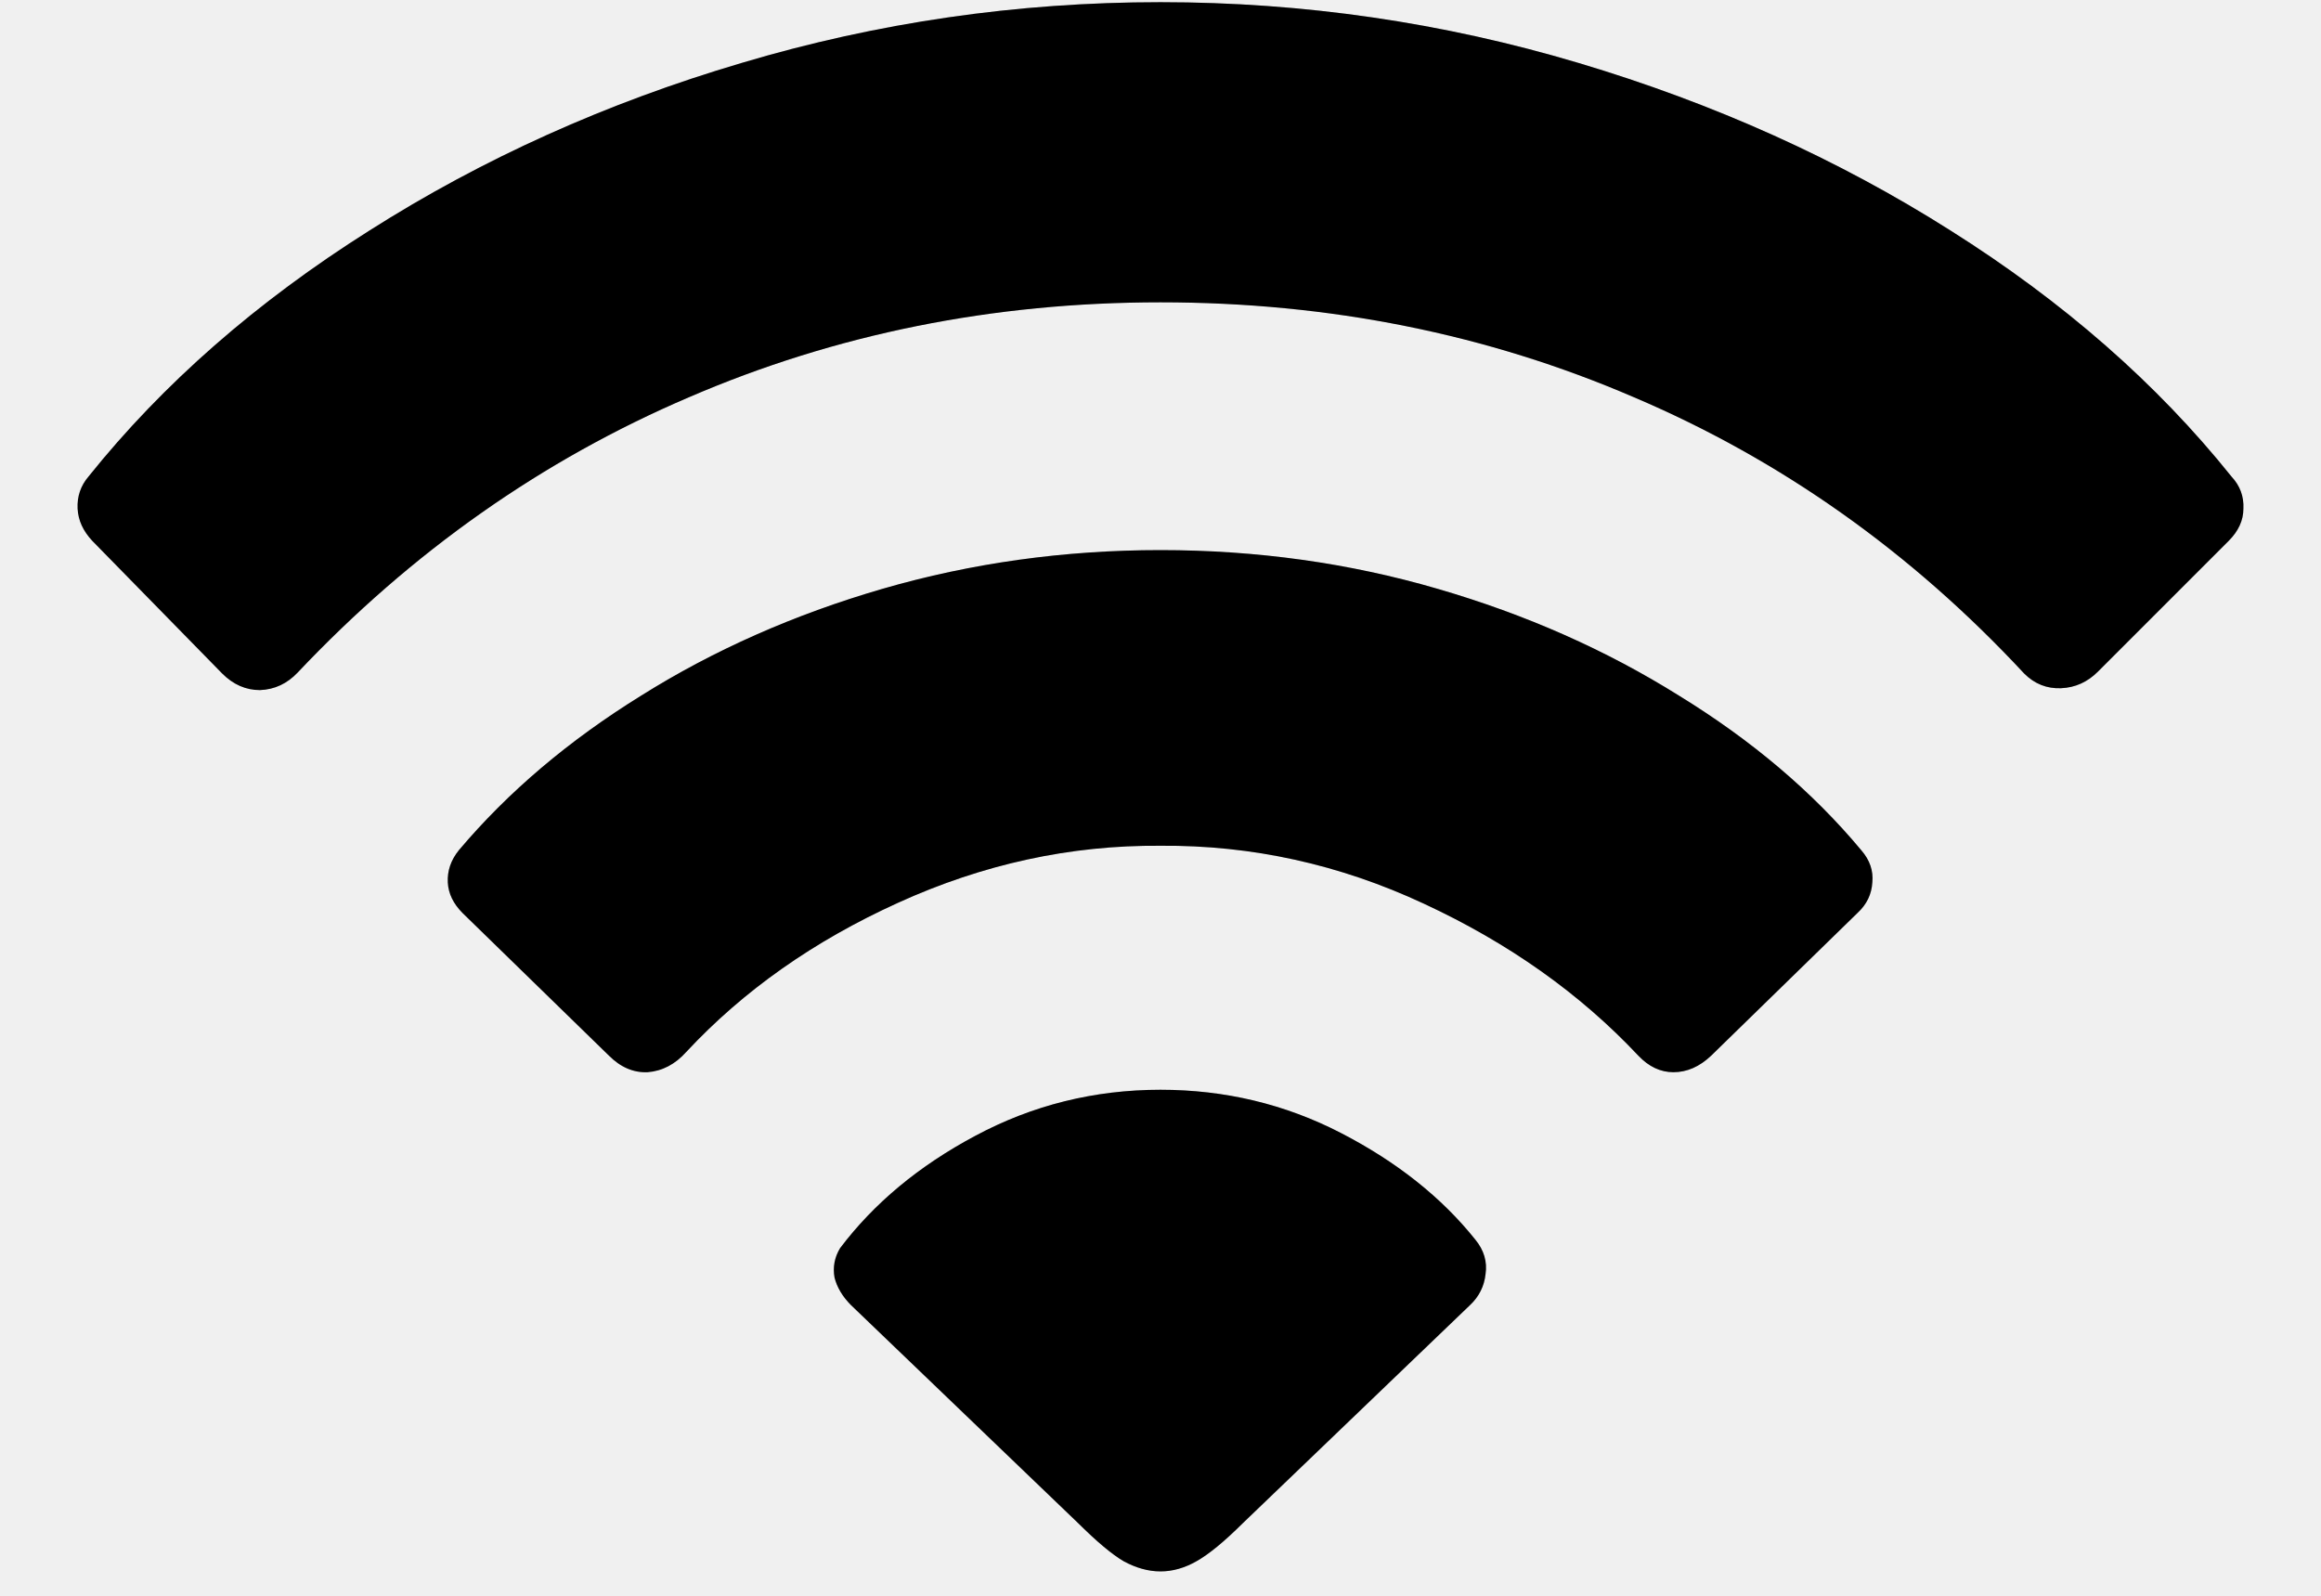
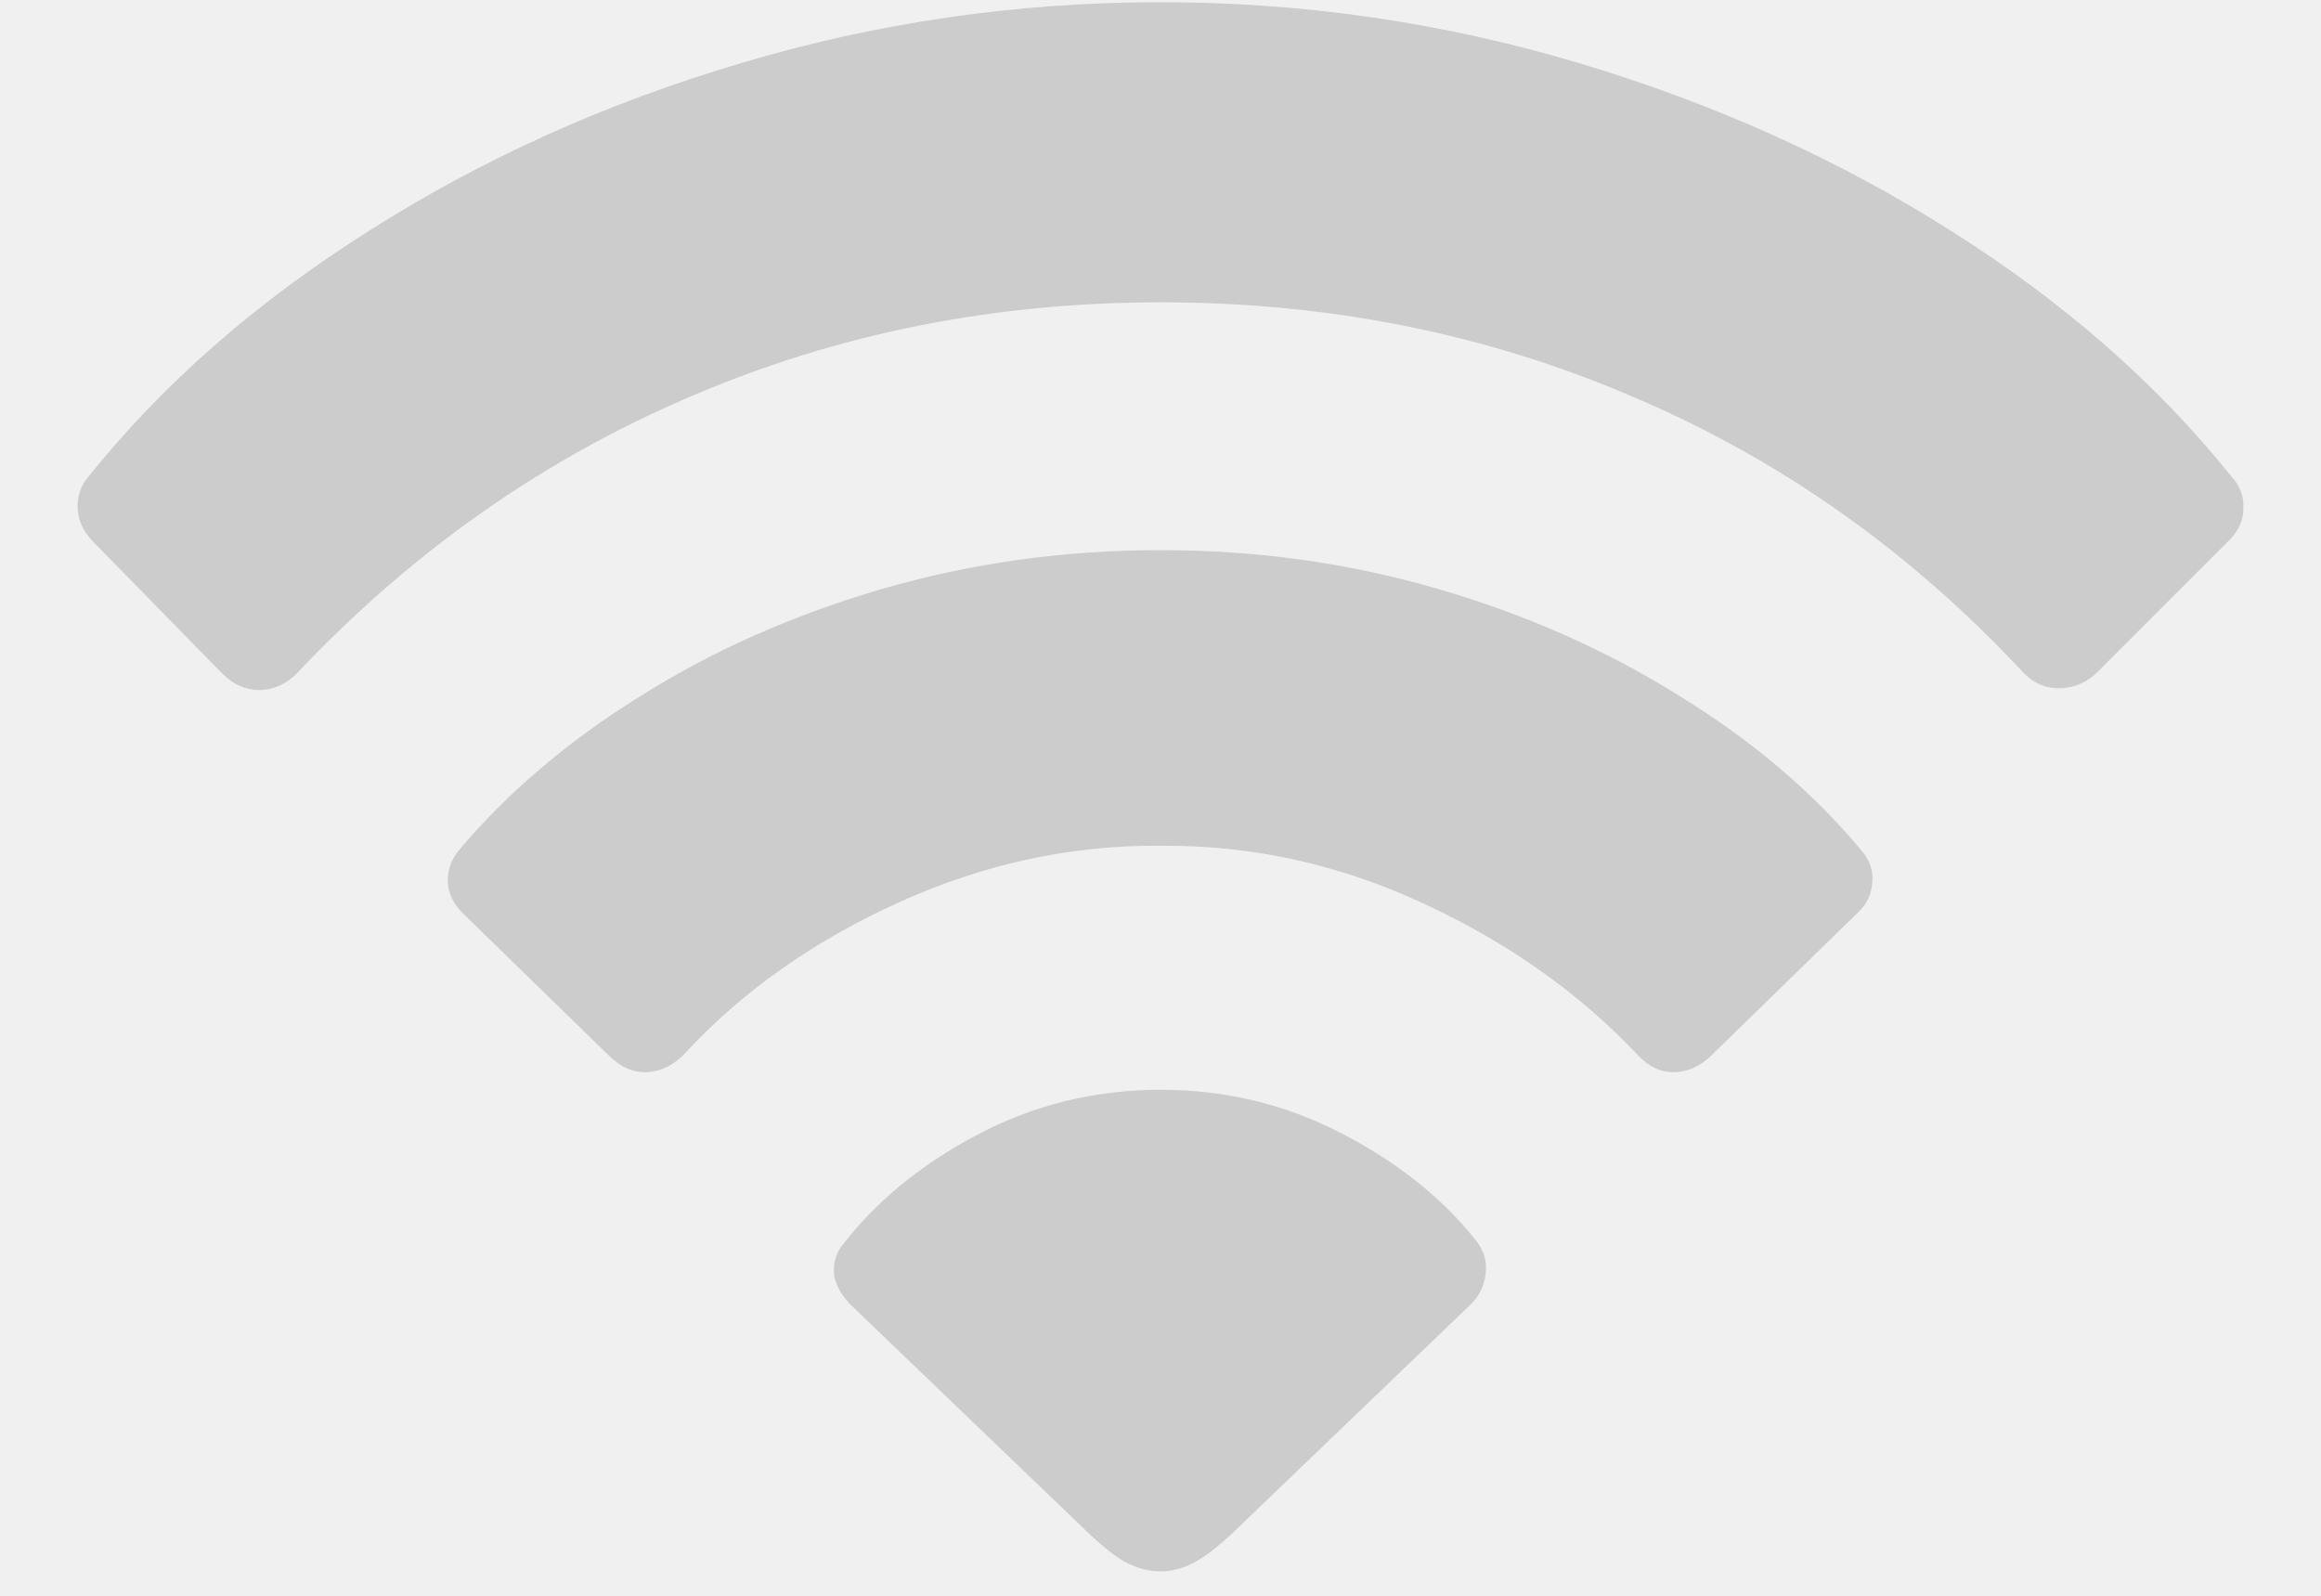
<svg xmlns="http://www.w3.org/2000/svg" width="16" height="11" viewBox="0 0 16 11" fill="none">
-   <path d="M8 10.832C7.915 10.832 7.831 10.808 7.746 10.762C7.666 10.715 7.562 10.628 7.435 10.502L5.867 8.997C5.808 8.938 5.77 8.874 5.753 8.807C5.74 8.735 5.753 8.667 5.791 8.604C6.024 8.295 6.335 8.036 6.724 7.829C7.118 7.618 7.543 7.512 8 7.512C8.444 7.512 8.859 7.611 9.244 7.81C9.629 8.009 9.938 8.254 10.171 8.546C10.23 8.618 10.253 8.697 10.241 8.781C10.232 8.866 10.196 8.938 10.133 8.997L8.565 10.502C8.438 10.628 8.332 10.715 8.248 10.762C8.167 10.808 8.085 10.832 8 10.832ZM4.198 7.277L3.188 6.293C3.125 6.229 3.091 6.16 3.087 6.083C3.083 6.003 3.108 5.929 3.163 5.861C3.502 5.459 3.921 5.104 4.42 4.795C4.919 4.482 5.474 4.236 6.083 4.059C6.697 3.881 7.336 3.792 8 3.792C8.664 3.792 9.301 3.881 9.911 4.059C10.52 4.236 11.074 4.482 11.574 4.795C12.077 5.104 12.496 5.459 12.831 5.861C12.89 5.929 12.915 6.003 12.907 6.083C12.902 6.164 12.869 6.234 12.805 6.293L11.796 7.277C11.716 7.353 11.629 7.391 11.536 7.391C11.447 7.391 11.366 7.353 11.294 7.277C10.892 6.849 10.399 6.5 9.815 6.229C9.236 5.959 8.631 5.825 8 5.83C7.378 5.825 6.775 5.957 6.191 6.223C5.611 6.486 5.125 6.828 4.731 7.251C4.655 7.336 4.566 7.383 4.464 7.391C4.367 7.395 4.278 7.357 4.198 7.277ZM1.532 4.643L0.637 3.729C0.573 3.661 0.539 3.587 0.535 3.506C0.531 3.422 0.556 3.348 0.611 3.284C1.123 2.645 1.769 2.08 2.547 1.589C3.326 1.094 4.181 0.709 5.112 0.434C6.047 0.155 7.01 0.015 8 0.015C8.986 0.015 9.947 0.155 10.882 0.434C11.817 0.713 12.672 1.098 13.446 1.589C14.225 2.08 14.87 2.645 15.382 3.284C15.442 3.348 15.469 3.422 15.465 3.506C15.465 3.587 15.431 3.661 15.363 3.729L14.462 4.63C14.39 4.702 14.305 4.74 14.208 4.744C14.111 4.748 14.026 4.715 13.954 4.643C13.175 3.805 12.278 3.17 11.263 2.738C10.251 2.302 9.164 2.084 8 2.084C6.845 2.084 5.761 2.302 4.75 2.738C3.739 3.17 2.839 3.803 2.052 4.636C1.98 4.712 1.894 4.753 1.792 4.757C1.695 4.757 1.608 4.719 1.532 4.643Z" fill="black" />
+   <path d="M8 10.832C7.915 10.832 7.831 10.808 7.746 10.762C7.666 10.715 7.562 10.628 7.435 10.502L5.867 8.997C5.808 8.938 5.77 8.874 5.753 8.807C5.74 8.735 5.753 8.667 5.791 8.604C6.024 8.295 6.335 8.036 6.724 7.829C7.118 7.618 7.543 7.512 8 7.512C8.444 7.512 8.859 7.611 9.244 7.81C9.629 8.009 9.938 8.254 10.171 8.546C10.23 8.618 10.253 8.697 10.241 8.781C10.232 8.866 10.196 8.938 10.133 8.997L8.565 10.502C8.438 10.628 8.332 10.715 8.248 10.762C8.167 10.808 8.085 10.832 8 10.832ZM4.198 7.277L3.188 6.293C3.125 6.229 3.091 6.16 3.087 6.083C3.083 6.003 3.108 5.929 3.163 5.861C3.502 5.459 3.921 5.104 4.42 4.795C4.919 4.482 5.474 4.236 6.083 4.059C6.697 3.881 7.336 3.792 8 3.792C8.664 3.792 9.301 3.881 9.911 4.059C10.52 4.236 11.074 4.482 11.574 4.795C12.077 5.104 12.496 5.459 12.831 5.861C12.89 5.929 12.915 6.003 12.907 6.083C12.902 6.164 12.869 6.234 12.805 6.293L11.796 7.277C11.716 7.353 11.629 7.391 11.536 7.391C11.447 7.391 11.366 7.353 11.294 7.277C10.892 6.849 10.399 6.5 9.815 6.229C9.236 5.959 8.631 5.825 8 5.83C7.378 5.825 6.775 5.957 6.191 6.223C5.611 6.486 5.125 6.828 4.731 7.251C4.655 7.336 4.566 7.383 4.464 7.391C4.367 7.395 4.278 7.357 4.198 7.277ZM1.532 4.643L0.637 3.729C0.573 3.661 0.539 3.587 0.535 3.506C0.531 3.422 0.556 3.348 0.611 3.284C1.123 2.645 1.769 2.08 2.547 1.589C3.326 1.094 4.181 0.709 5.112 0.434C6.047 0.155 7.01 0.015 8 0.015C8.986 0.015 9.947 0.155 10.882 0.434C11.817 0.713 12.672 1.098 13.446 1.589C14.225 2.08 14.87 2.645 15.382 3.284C15.442 3.348 15.469 3.422 15.465 3.506C15.465 3.587 15.431 3.661 15.363 3.729L14.462 4.63C14.39 4.702 14.305 4.74 14.208 4.744C14.111 4.748 14.026 4.715 13.954 4.643C13.175 3.805 12.278 3.17 11.263 2.738C10.251 2.302 9.164 2.084 8 2.084C6.845 2.084 5.761 2.302 4.75 2.738C3.739 3.17 2.839 3.803 2.052 4.636C1.98 4.712 1.894 4.753 1.792 4.757C1.695 4.757 1.608 4.719 1.532 4.643Z" fill="white" />
  <path d="M8 10.832C7.915 10.832 7.831 10.808 7.746 10.762C7.666 10.715 7.562 10.628 7.435 10.502L5.867 8.997C5.808 8.938 5.77 8.874 5.753 8.807C5.74 8.735 5.753 8.667 5.791 8.604C6.024 8.295 6.335 8.036 6.724 7.829C7.118 7.618 7.543 7.512 8 7.512C8.444 7.512 8.859 7.611 9.244 7.81C9.629 8.009 9.938 8.254 10.171 8.546C10.23 8.618 10.253 8.697 10.241 8.781C10.232 8.866 10.196 8.938 10.133 8.997L8.565 10.502C8.438 10.628 8.332 10.715 8.248 10.762C8.167 10.808 8.085 10.832 8 10.832ZM4.198 7.277L3.188 6.293C3.125 6.229 3.091 6.16 3.087 6.083C3.083 6.003 3.108 5.929 3.163 5.861C3.502 5.459 3.921 5.104 4.42 4.795C4.919 4.482 5.474 4.236 6.083 4.059C6.697 3.881 7.336 3.792 8 3.792C8.664 3.792 9.301 3.881 9.911 4.059C10.52 4.236 11.074 4.482 11.574 4.795C12.077 5.104 12.496 5.459 12.831 5.861C12.89 5.929 12.915 6.003 12.907 6.083C12.902 6.164 12.869 6.234 12.805 6.293L11.796 7.277C11.716 7.353 11.629 7.391 11.536 7.391C11.447 7.391 11.366 7.353 11.294 7.277C10.892 6.849 10.399 6.5 9.815 6.229C9.236 5.959 8.631 5.825 8 5.83C7.378 5.825 6.775 5.957 6.191 6.223C5.611 6.486 5.125 6.828 4.731 7.251C4.655 7.336 4.566 7.383 4.464 7.391C4.367 7.395 4.278 7.357 4.198 7.277ZM1.532 4.643L0.637 3.729C0.573 3.661 0.539 3.587 0.535 3.506C0.531 3.422 0.556 3.348 0.611 3.284C1.123 2.645 1.769 2.08 2.547 1.589C3.326 1.094 4.181 0.709 5.112 0.434C6.047 0.155 7.01 0.015 8 0.015C8.986 0.015 9.947 0.155 10.882 0.434C11.817 0.713 12.672 1.098 13.446 1.589C14.225 2.08 14.87 2.645 15.382 3.284C15.442 3.348 15.469 3.422 15.465 3.506C15.465 3.587 15.431 3.661 15.363 3.729L14.462 4.63C14.39 4.702 14.305 4.74 14.208 4.744C14.111 4.748 14.026 4.715 13.954 4.643C13.175 3.805 12.278 3.17 11.263 2.738C10.251 2.302 9.164 2.084 8 2.084C6.845 2.084 5.761 2.302 4.75 2.738C3.739 3.17 2.839 3.803 2.052 4.636C1.98 4.712 1.894 4.753 1.792 4.757C1.695 4.757 1.608 4.719 1.532 4.643Z" fill="black" fill-opacity="0.2" />
</svg>
